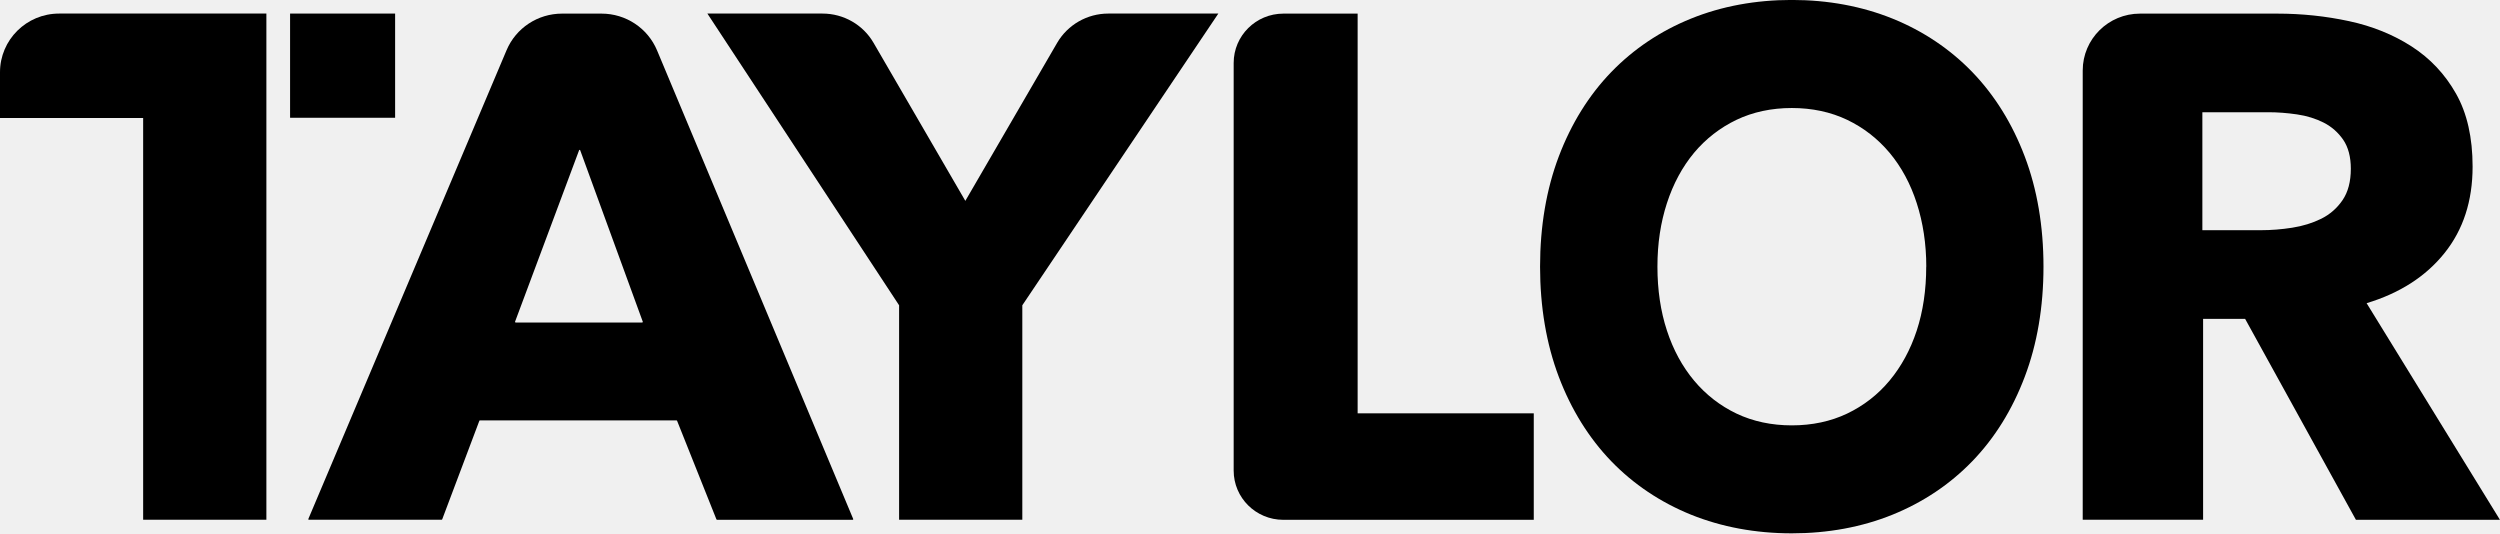
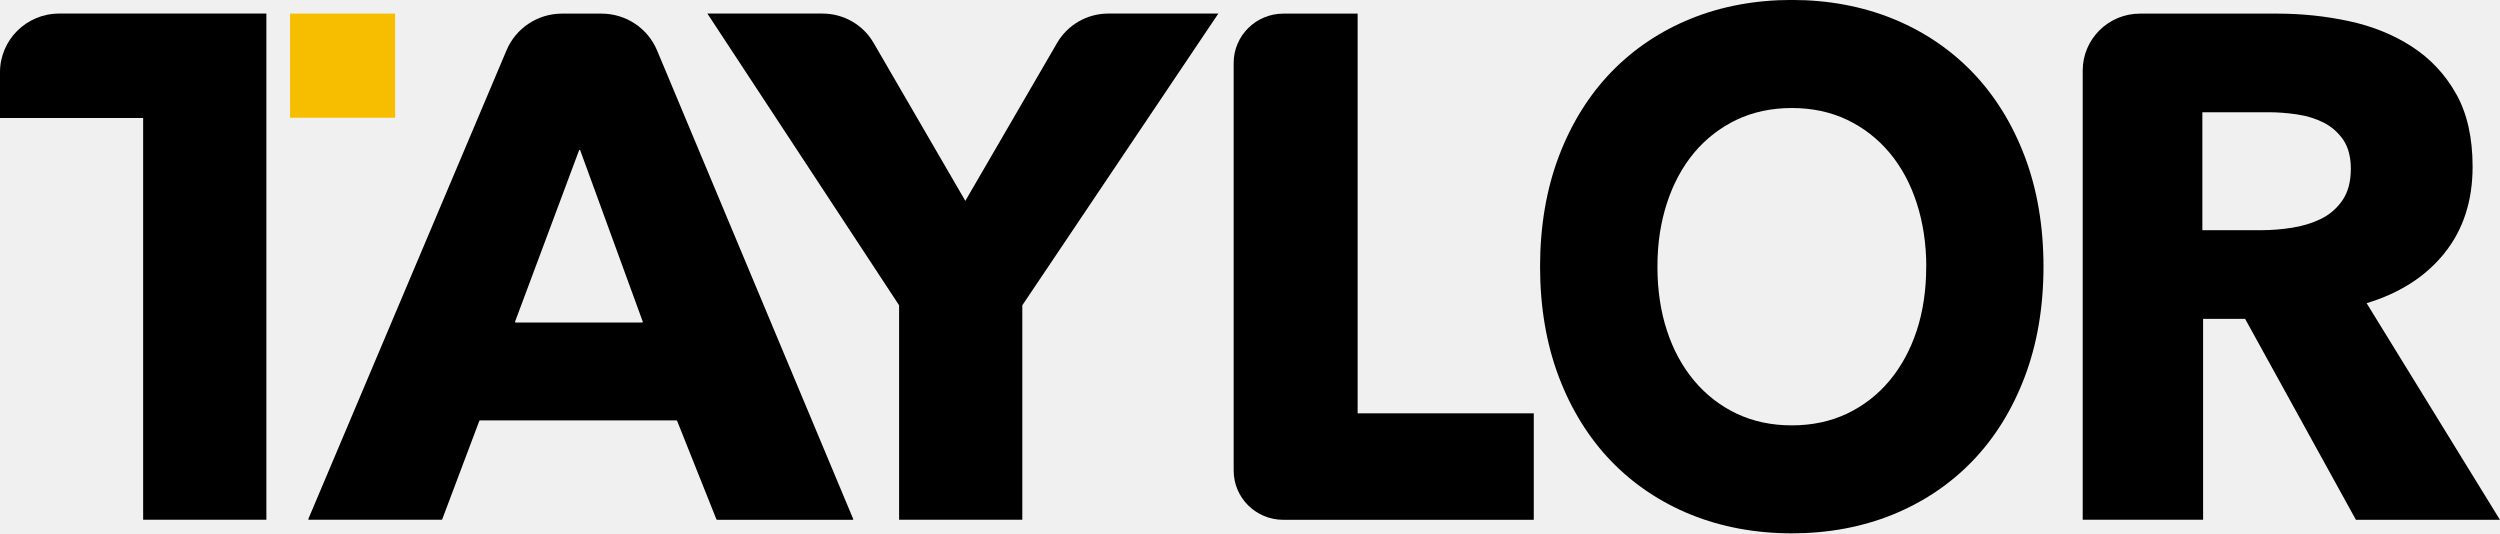
<svg xmlns="http://www.w3.org/2000/svg" width="150" height="32" viewBox="0 0 150 32" fill="none">
  <g clip-path="url(#clip0_4353_229)">
-     <path d="M15.983 31.186H8.589V7.079H0V4.335C0 2.392 1.587 0.814 3.546 0.814H15.983V31.186Z" fill="#000" />
-     <path d="M42.986 31.163L40.625 25.247C40.625 25.247 40.605 25.223 40.592 25.223H28.795C28.795 25.223 28.764 25.233 28.761 25.247L26.531 31.163C26.531 31.163 26.511 31.186 26.497 31.186H18.535C18.508 31.186 18.491 31.16 18.501 31.136L30.395 3.01C30.958 1.681 32.267 0.817 33.72 0.817H36.094C37.551 0.817 38.864 1.688 39.423 3.023L51.193 31.14C51.203 31.163 51.187 31.189 51.16 31.189H43.023C43.023 31.189 42.996 31.18 42.989 31.166L42.986 31.163ZM34.745 9.016L30.904 19.3C30.894 19.324 30.914 19.35 30.938 19.35H38.532C38.559 19.35 38.576 19.327 38.566 19.3L34.812 9.016C34.802 8.986 34.755 8.982 34.745 9.016Z" fill="#000" />
-     <path d="M61.339 18.317V31.186H53.946V18.317L42.443 0.814H49.352C50.614 0.814 51.783 1.482 52.412 2.568L57.92 12.052L63.429 2.571C64.062 1.485 65.231 0.814 66.496 0.814H73.1L61.339 18.317Z" fill="#000" />
-     <path d="M74.02 28.233V3.777C74.02 2.143 75.357 0.817 77.004 0.817H81.458V24.798H92.026V31.189H76.997C75.353 31.189 74.02 29.867 74.02 28.236V28.233Z" fill="#000" />
-     <path d="M141.354 31.186L134.707 19.131H132.186V31.186H124.963V4.229C124.963 2.345 126.503 0.817 128.402 0.817H136.639C138.109 0.817 139.543 0.967 140.942 1.269C142.339 1.568 143.594 2.076 144.703 2.79C145.811 3.505 146.699 4.448 147.362 5.621C148.025 6.793 148.356 8.252 148.356 9.996C148.356 12.055 147.794 13.786 146.668 15.188C145.543 16.59 143.986 17.59 141.997 18.191L149.997 31.189H141.348L141.354 31.186ZM141.05 10.125C141.05 9.411 140.895 8.833 140.594 8.388C140.289 7.946 139.898 7.601 139.422 7.358C138.943 7.116 138.407 6.949 137.815 6.863C137.222 6.777 136.649 6.734 136.097 6.734H132.142V13.812H135.662C136.271 13.812 136.894 13.763 137.53 13.663C138.166 13.563 138.746 13.384 139.268 13.128C139.79 12.869 140.216 12.5 140.551 12.012C140.882 11.527 141.05 10.896 141.05 10.125Z" fill="#000" />
-     <path d="M23.707 0.814H17.405V7.066H23.707V0.814Z" fill="#000" />
-     <path d="M121.483 9.384C120.737 7.415 119.679 5.714 118.339 4.325C117 2.94 115.389 1.86 113.551 1.116C111.716 0.375 109.68 -0.003 107.506 -0.003C105.333 -0.003 103.301 0.372 101.462 1.116C99.624 1.86 98.013 2.94 96.674 4.325C95.334 5.71 94.276 7.415 93.529 9.384C92.783 11.354 92.404 13.58 92.404 15.998C92.404 18.417 92.783 20.642 93.529 22.612C94.276 24.582 95.338 26.286 96.674 27.672C98.013 29.057 99.624 30.136 101.462 30.881C103.297 31.621 105.33 32 107.506 32C109.683 32 111.712 31.625 113.551 30.881C115.389 30.136 117 29.057 118.339 27.672C119.679 26.286 120.737 24.585 121.483 22.612C122.23 20.646 122.609 18.42 122.609 15.998C122.609 13.577 122.23 11.351 121.483 9.384ZM115.573 16.002C115.573 17.393 115.382 18.682 115.004 19.835C114.626 20.985 114.076 21.994 113.373 22.838C112.67 23.682 111.813 24.346 110.828 24.815C109.847 25.283 108.729 25.522 107.51 25.522C106.291 25.522 105.176 25.283 104.191 24.815C103.207 24.346 102.35 23.679 101.646 22.838C100.94 21.994 100.391 20.985 100.016 19.835C99.637 18.682 99.446 17.393 99.446 16.002C99.446 14.61 99.637 13.354 100.016 12.188C100.394 11.025 100.943 10.009 101.646 9.165C102.35 8.325 103.207 7.66 104.191 7.189C105.176 6.72 106.291 6.481 107.51 6.481C108.729 6.481 109.844 6.72 110.828 7.189C111.813 7.66 112.667 8.325 113.373 9.165C114.08 10.009 114.629 11.025 115.004 12.188C115.382 13.357 115.577 14.64 115.577 16.002H115.573Z" fill="#000" />
+     <path d="M15.983 31.186H8.589V7.079H0V4.335C0 2.392 1.587 0.814 3.546 0.814H15.983V31.186Z" fill="black" />
+     <path d="M42.986 31.163L40.625 25.247C40.625 25.247 40.605 25.223 40.592 25.223H28.795C28.795 25.223 28.764 25.233 28.761 25.247L26.531 31.163C26.531 31.163 26.511 31.186 26.497 31.186H18.535C18.508 31.186 18.491 31.16 18.501 31.136L30.395 3.01C30.958 1.681 32.267 0.817 33.72 0.817H36.094C37.551 0.817 38.864 1.688 39.423 3.023L51.193 31.14C51.203 31.163 51.187 31.189 51.16 31.189H43.023C43.023 31.189 42.996 31.18 42.989 31.166L42.986 31.163ZM34.745 9.016L30.904 19.3C30.894 19.324 30.914 19.35 30.938 19.35H38.532C38.559 19.35 38.576 19.327 38.566 19.3L34.812 9.016C34.802 8.986 34.755 8.982 34.745 9.016Z" fill="black" />
+     <path d="M61.339 18.317V31.186H53.946V18.317L42.443 0.814H49.352C50.614 0.814 51.783 1.482 52.412 2.568L57.92 12.052L63.429 2.571C64.062 1.485 65.231 0.814 66.496 0.814H73.1L61.339 18.317Z" fill="black" />
+     <path d="M74.02 28.233V3.777C74.02 2.143 75.357 0.817 77.004 0.817H81.458V24.798H92.026V31.189H76.997C75.353 31.189 74.02 29.867 74.02 28.236V28.233Z" fill="black" />
+     <path d="M141.354 31.186L134.707 19.131H132.186V31.186H124.963V4.229C124.963 2.345 126.503 0.817 128.402 0.817H136.639C138.109 0.817 139.543 0.967 140.942 1.269C142.339 1.568 143.594 2.076 144.703 2.79C145.811 3.505 146.699 4.448 147.362 5.621C148.025 6.793 148.356 8.252 148.356 9.996C148.356 12.055 147.794 13.786 146.668 15.188C145.543 16.59 143.986 17.59 141.997 18.191L149.997 31.189H141.348L141.354 31.186ZM141.05 10.125C141.05 9.411 140.895 8.833 140.594 8.388C140.289 7.946 139.898 7.601 139.422 7.358C138.943 7.116 138.407 6.949 137.815 6.863C137.222 6.777 136.649 6.734 136.097 6.734H132.142V13.812H135.662C136.271 13.812 136.894 13.763 137.53 13.663C138.166 13.563 138.746 13.384 139.268 13.128C139.79 12.869 140.216 12.5 140.551 12.012C140.882 11.527 141.05 10.896 141.05 10.125Z" fill="black" />
+     <path d="M23.707 0.814H17.405V7.066H23.707V0.814Z" fill="#F7BE00" />
+     <path d="M121.483 9.384C120.737 7.415 119.679 5.714 118.339 4.325C117 2.94 115.389 1.86 113.551 1.116C111.716 0.375 109.68 -0.003 107.506 -0.003C105.333 -0.003 103.301 0.372 101.462 1.116C99.624 1.86 98.013 2.94 96.674 4.325C95.334 5.71 94.276 7.415 93.529 9.384C92.783 11.354 92.404 13.58 92.404 15.998C92.404 18.417 92.783 20.642 93.529 22.612C94.276 24.582 95.338 26.286 96.674 27.672C98.013 29.057 99.624 30.136 101.462 30.881C103.297 31.621 105.33 32 107.506 32C109.683 32 111.712 31.625 113.551 30.881C115.389 30.136 117 29.057 118.339 27.672C119.679 26.286 120.737 24.585 121.483 22.612C122.23 20.646 122.609 18.42 122.609 15.998C122.609 13.577 122.23 11.351 121.483 9.384ZM115.573 16.002C115.573 17.393 115.382 18.682 115.004 19.835C114.626 20.985 114.076 21.994 113.373 22.838C112.67 23.682 111.813 24.346 110.828 24.815C109.847 25.283 108.729 25.522 107.51 25.522C106.291 25.522 105.176 25.283 104.191 24.815C103.207 24.346 102.35 23.679 101.646 22.838C100.94 21.994 100.391 20.985 100.016 19.835C99.637 18.682 99.446 17.393 99.446 16.002C99.446 14.61 99.637 13.354 100.016 12.188C100.394 11.025 100.943 10.009 101.646 9.165C102.35 8.325 103.207 7.66 104.191 7.189C105.176 6.72 106.291 6.481 107.51 6.481C108.729 6.481 109.844 6.72 110.828 7.189C111.813 7.66 112.667 8.325 113.373 9.165C114.08 10.009 114.629 11.025 115.004 12.188C115.382 13.357 115.577 14.64 115.577 16.002H115.573Z" fill="black" />
  </g>
  <defs>
    <clipPath id="clip0_4353_229">
-       <rect width="150" height="32" fill="#000" />
+       <rect width="150" height="32" fill="white" />
    </clipPath>
  </defs>
</svg>
